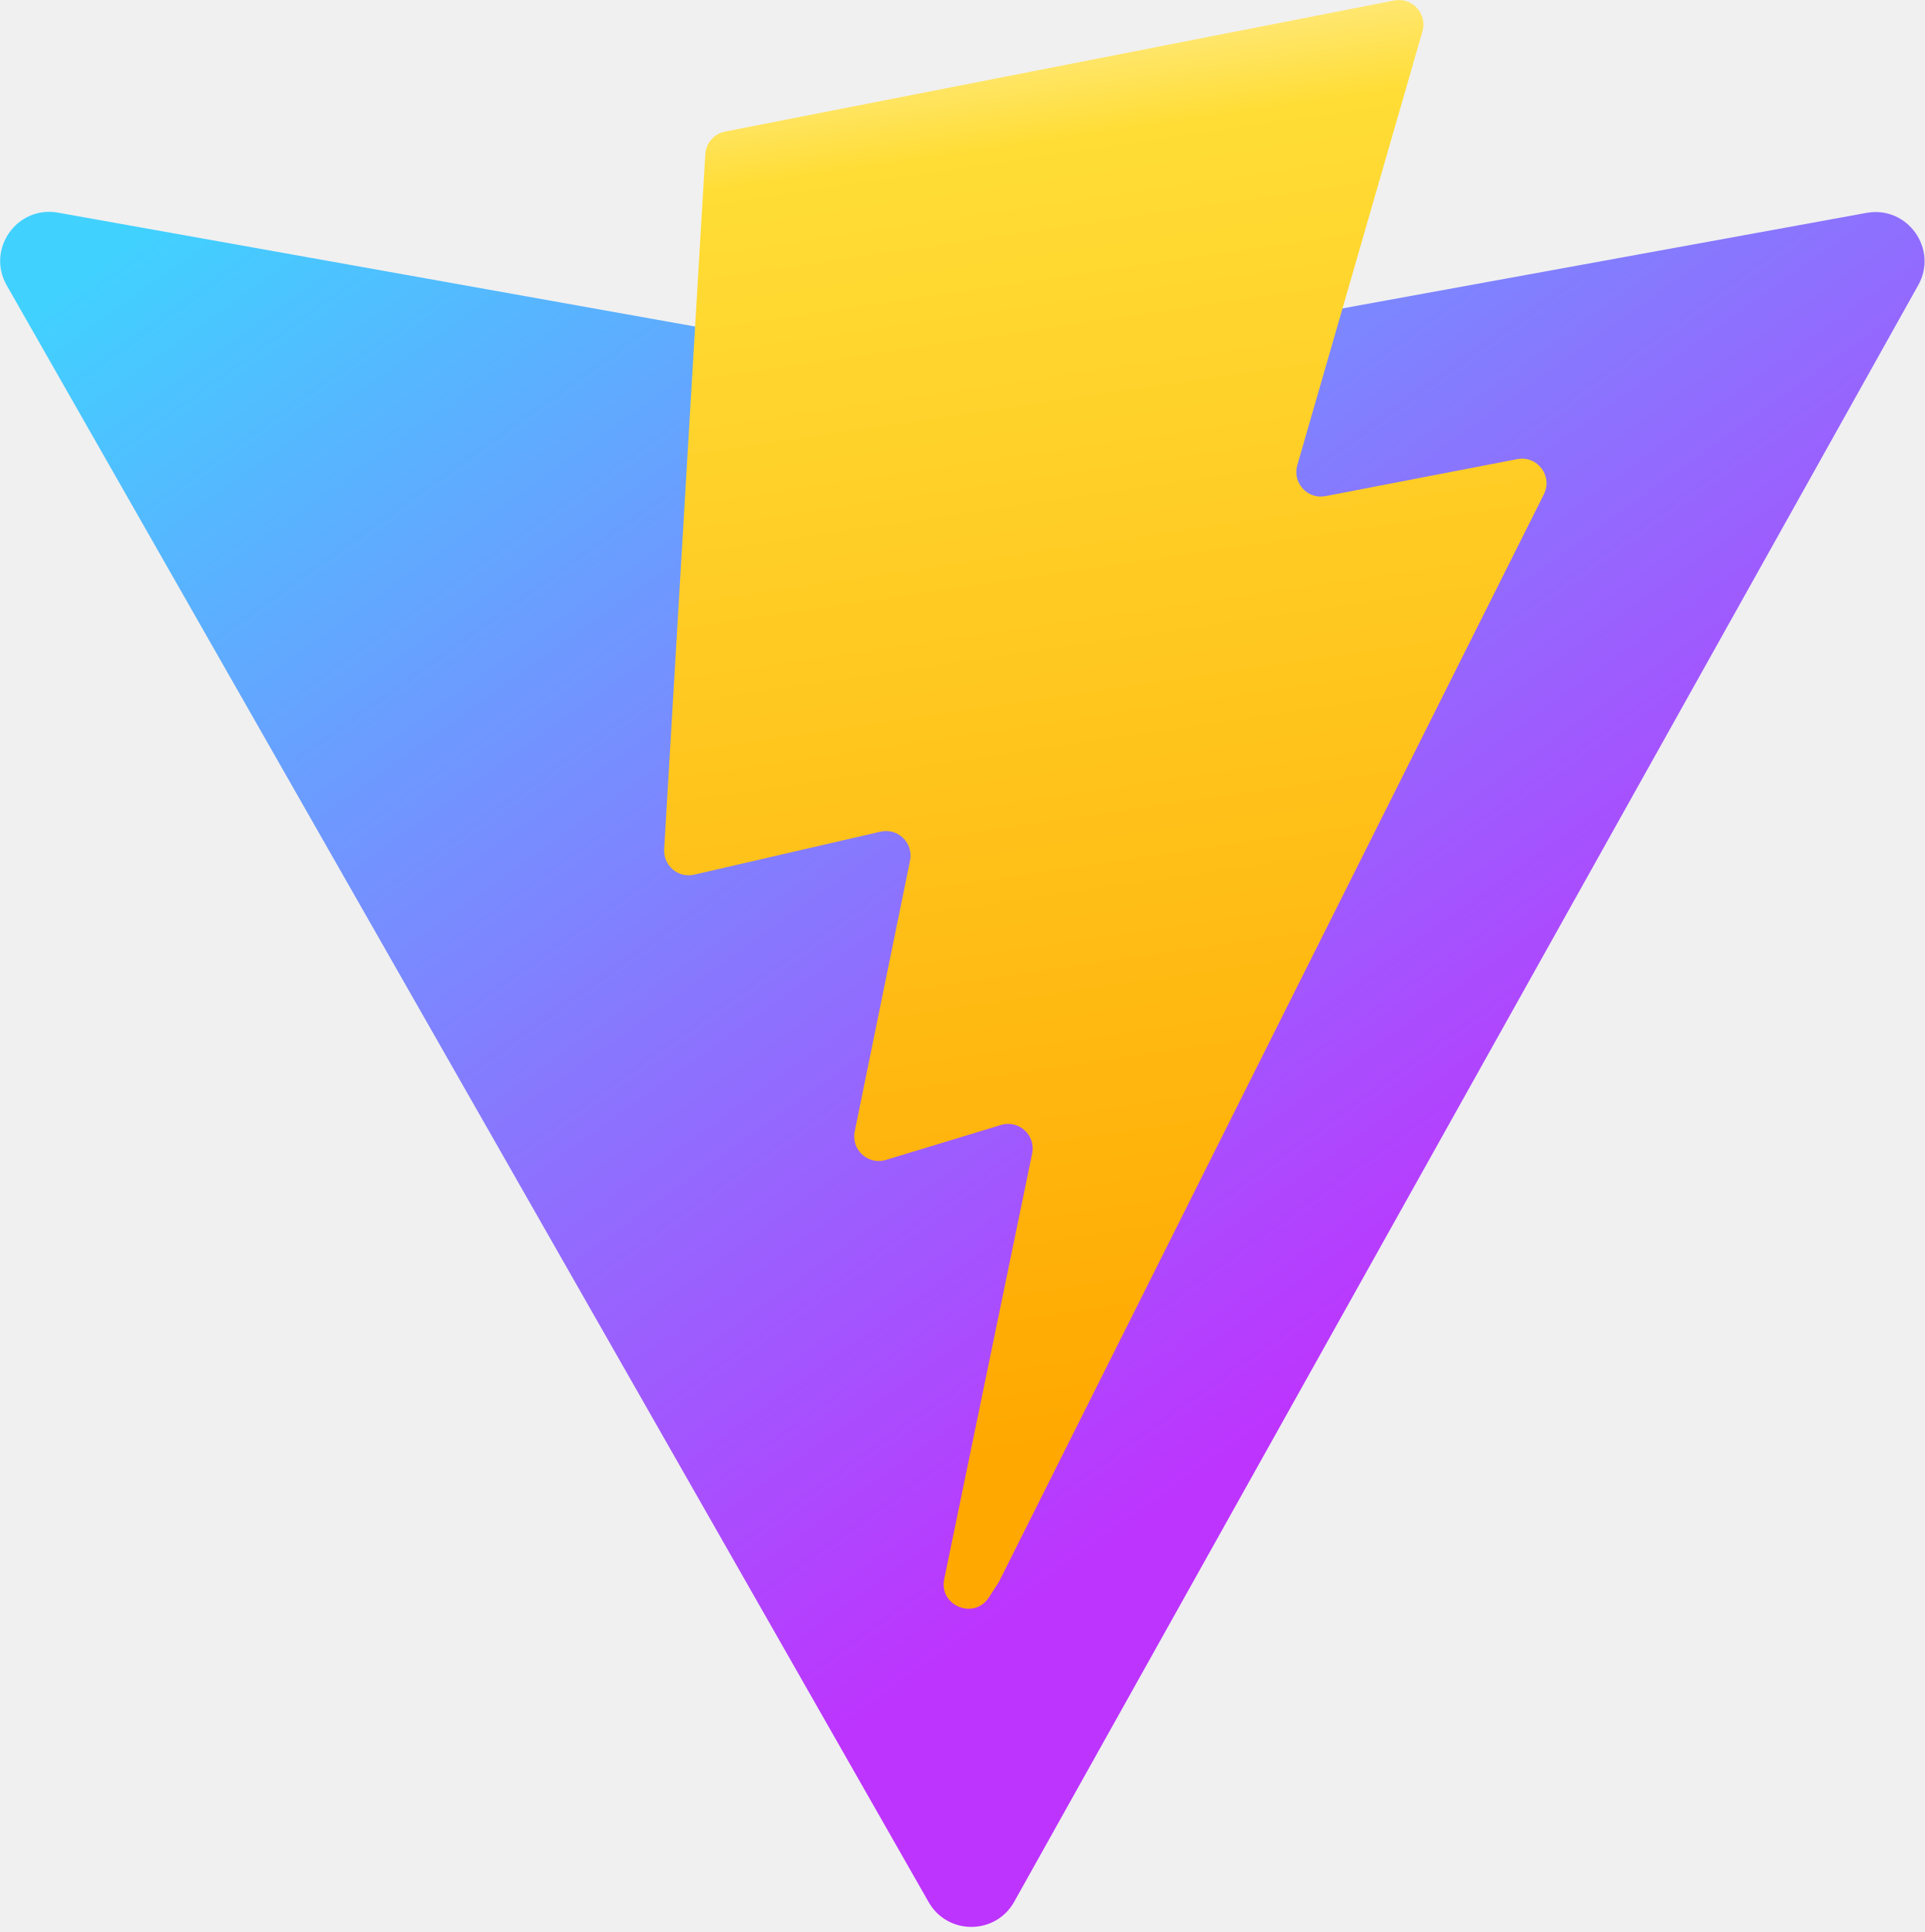
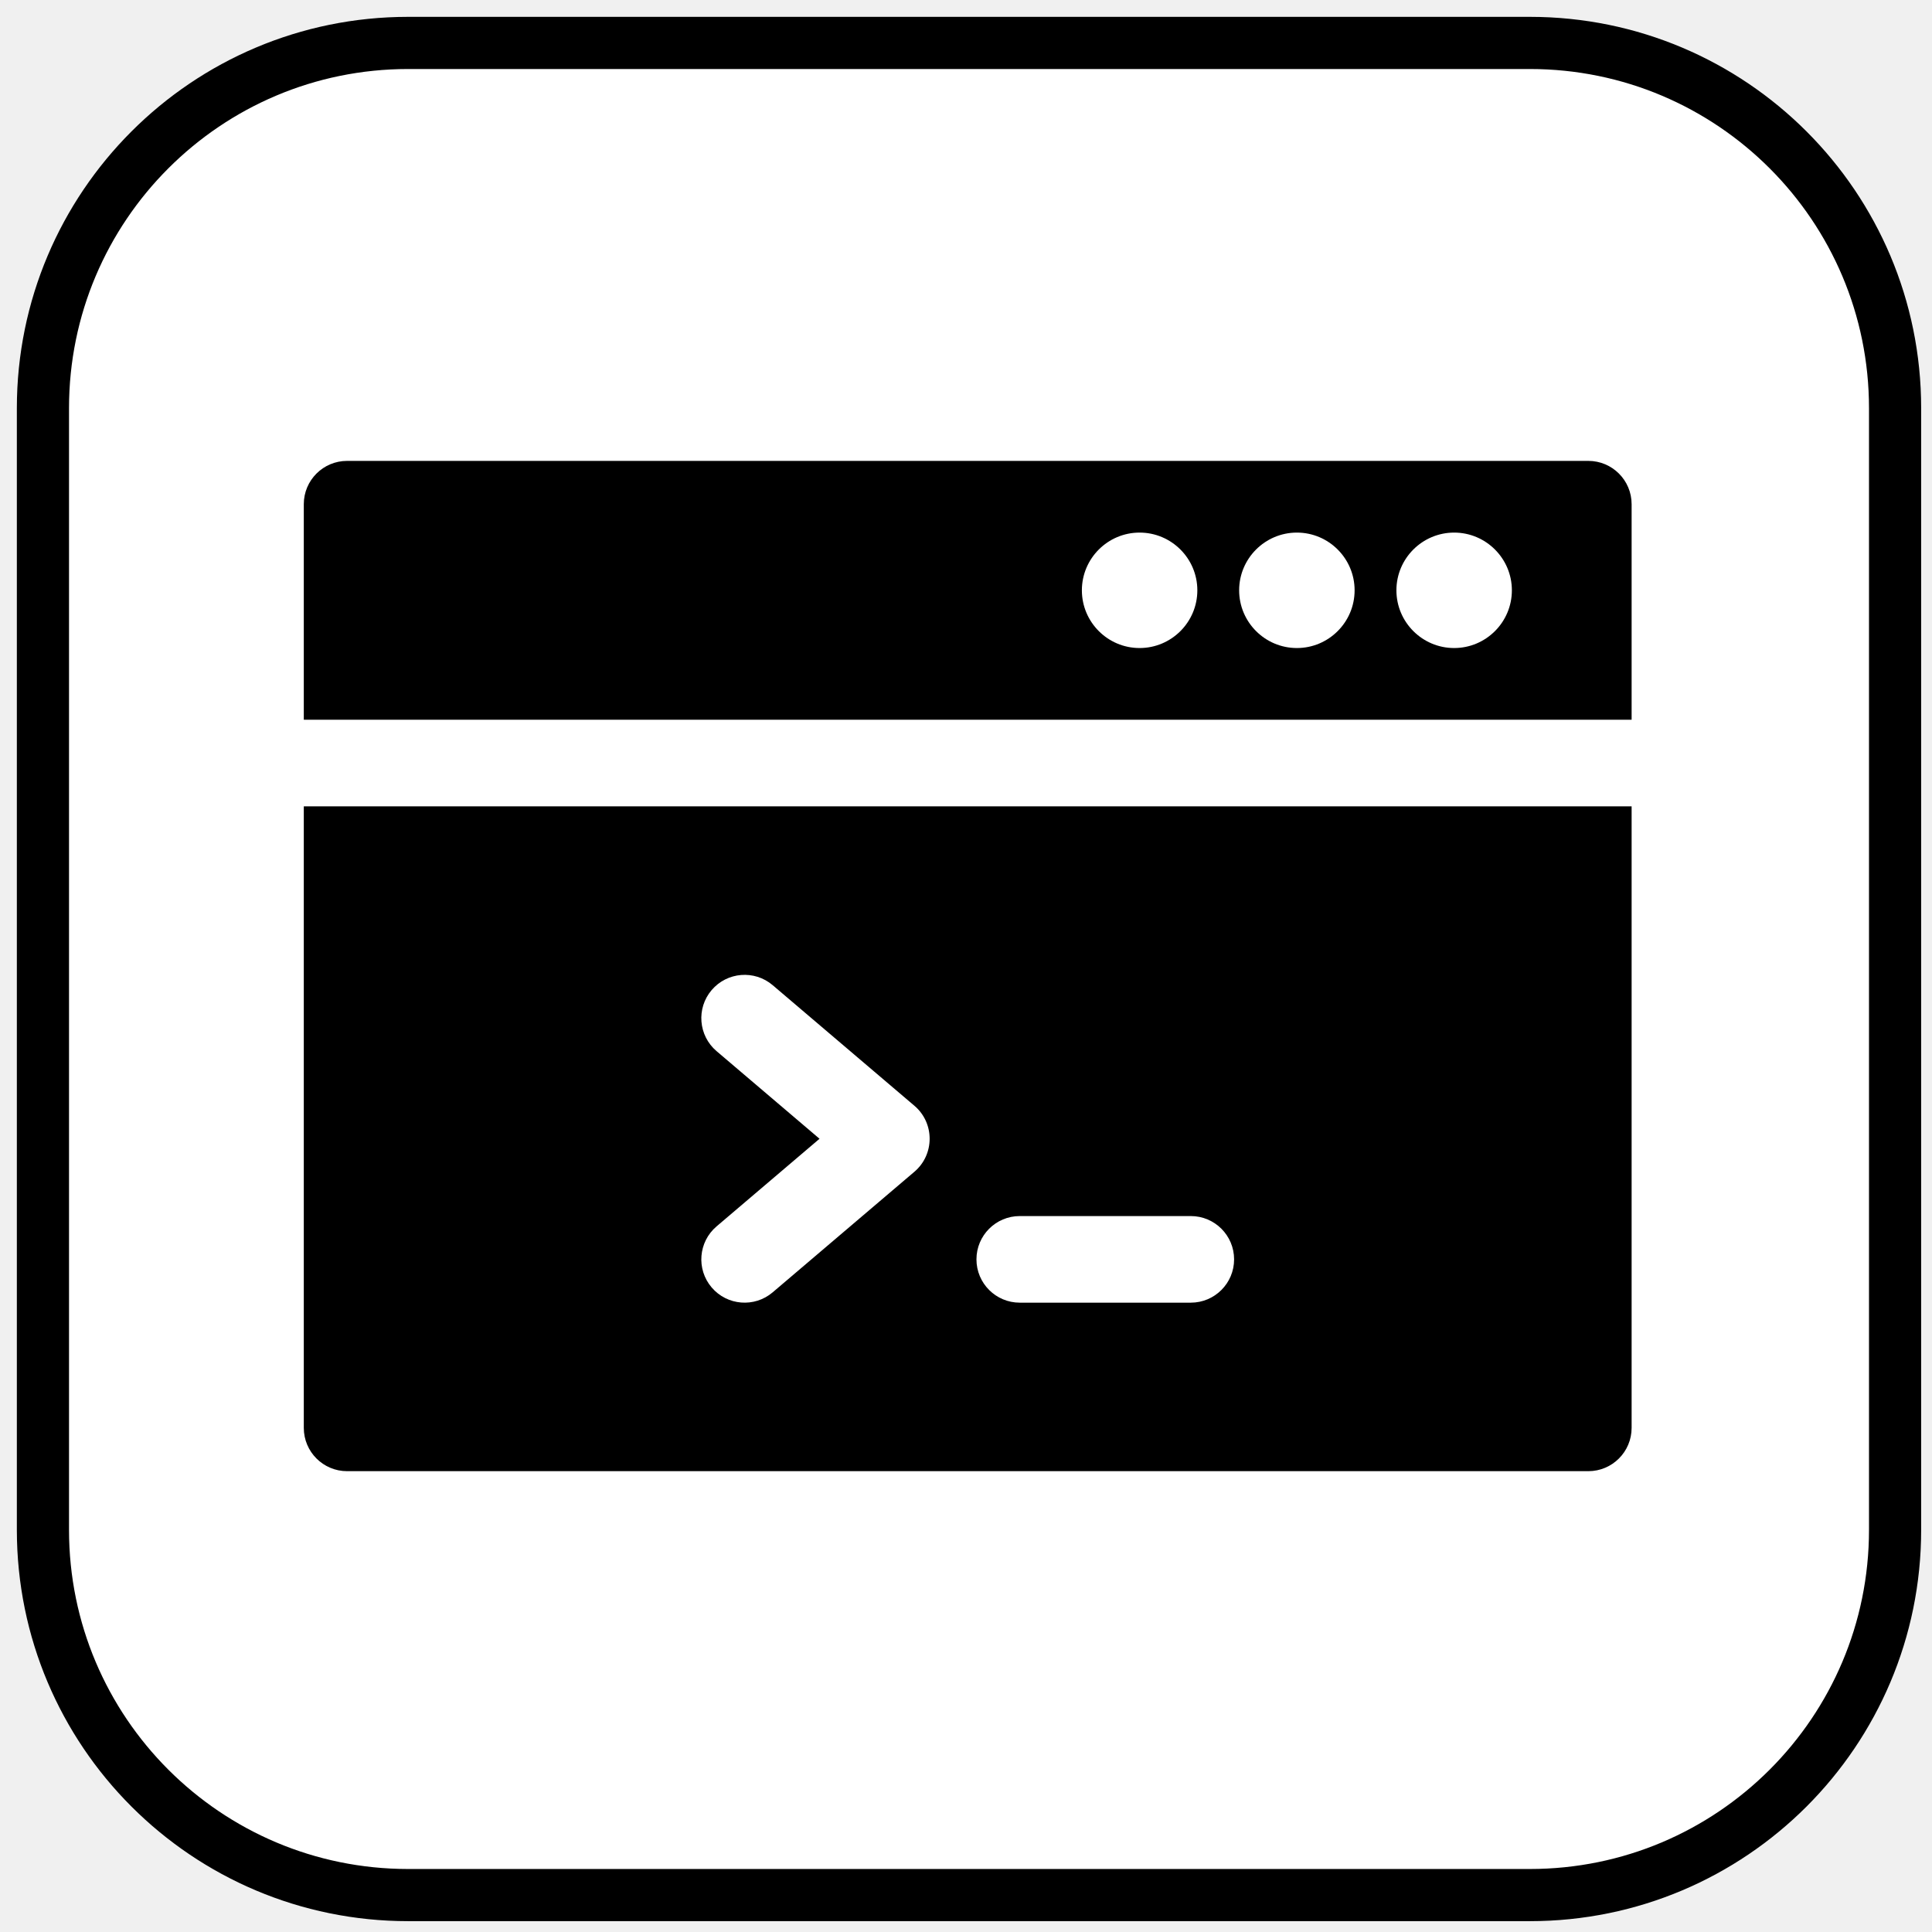
- <svg xmlns="http://www.w3.org/2000/svg" aria-hidden="true" role="img" class="iconify iconify--logos" width="31.88" height="32" preserveAspectRatio="xMidYMid meet" viewBox="0 0 256 257">
-   <defs>
-     <linearGradient id="IconifyId1813088fe1fbc01fb466" x1="-.828%" x2="57.636%" y1="7.652%" y2="78.411%">
-       <stop offset="0%" stop-color="#41D1FF" />
-       <stop offset="100%" stop-color="#BD34FE" />
-     </linearGradient>
-     <linearGradient id="IconifyId1813088fe1fbc01fb467" x1="43.376%" x2="50.316%" y1="2.242%" y2="89.03%">
-       <stop offset="0%" stop-color="#FFEA83" />
-       <stop offset="8.333%" stop-color="#FFDD35" />
-       <stop offset="100%" stop-color="#FFA800" />
-     </linearGradient>
-   </defs>
-   <path fill="url(#IconifyId1813088fe1fbc01fb466)" d="M255.153 37.938L134.897 252.976c-2.483 4.44-8.862 4.466-11.382.048L.875 37.958c-2.746-4.814 1.371-10.646 6.827-9.67l120.385 21.517a6.537 6.537 0 0 0 2.322-.004l117.867-21.483c5.438-.991 9.574 4.796 6.877 9.62Z" />
-   <path fill="url(#IconifyId1813088fe1fbc01fb467)" d="M185.432.063L96.44 17.501a3.268 3.268 0 0 0-2.634 3.014l-5.474 92.456a3.268 3.268 0 0 0 3.997 3.378l24.777-5.718c2.318-.535 4.413 1.507 3.936 3.838l-7.361 36.047c-.495 2.426 1.782 4.5 4.151 3.78l15.304-4.649c2.372-.72 4.652 1.36 4.15 3.788l-11.698 56.621c-.732 3.542 3.979 5.473 5.943 2.437l1.313-2.028l72.516-144.72c1.215-2.423-.88-5.186-3.54-4.672l-25.505 4.922c-2.396.462-4.435-1.77-3.759-4.114l16.646-57.705c.677-2.35-1.37-4.583-3.769-4.113Z" />
+ <svg xmlns="http://www.w3.org/2000/svg" width="90" height="90" viewBox="0 0 90 90" fill="none">
+   <path d="M71.267 2H19.013C9.617 2 2 9.617 2 19.013V71.267C2 80.663 9.617 88.28 19.013 88.28H71.267C80.663 88.28 88.28 80.663 88.28 71.267V19.013C88.28 9.617 80.663 2 71.267 2Z" fill="white" stroke="black" stroke-width="2.43" />
+   <path d="M73.99 21.47H16.169C15.055 21.47 14.152 22.373 14.152 23.487V33.528H76.007V23.487C76.007 22.373 75.104 21.47 73.99 21.47ZM53.087 30.188C51.604 30.188 50.398 28.982 50.398 27.499C50.398 26.016 51.604 24.81 53.087 24.81C54.57 24.81 55.777 26.016 55.777 27.499C55.777 28.982 54.57 30.188 53.087 30.188ZM60.414 30.188C58.931 30.188 57.724 28.982 57.724 27.499C57.724 26.016 58.931 24.81 60.414 24.81C61.897 24.81 63.103 26.016 63.103 27.499C63.103 28.982 61.897 30.188 60.414 30.188ZM67.74 30.188C66.257 30.188 65.05 28.982 65.05 27.499C65.05 26.016 66.257 24.81 67.74 24.81C69.223 24.81 70.429 26.016 70.429 27.499C70.429 28.982 69.223 30.188 67.74 30.188Z" fill="black" />
+   <path d="M14.152 37.562V66.516C14.152 67.63 15.055 68.533 16.169 68.533H73.99C75.104 68.533 76.007 67.63 76.007 66.516V37.562H14.152ZM42.597 54.584L35.994 60.202C35.146 60.924 33.873 60.822 33.151 59.973C32.429 59.125 32.532 57.852 33.38 57.13L38.177 53.048L33.38 48.966C32.532 48.244 32.429 46.971 33.151 46.122C33.873 45.274 35.146 45.172 35.994 45.893L42.597 51.511C43.543 52.316 43.543 53.779 42.597 54.584ZM55.472 60.683H47.504C46.39 60.683 45.487 59.78 45.487 58.666C45.487 57.552 46.39 56.649 47.504 56.649H55.472C56.586 56.649 57.489 57.552 57.489 58.666C57.489 59.78 56.586 60.683 55.472 60.683Z" fill="black" />
</svg>
